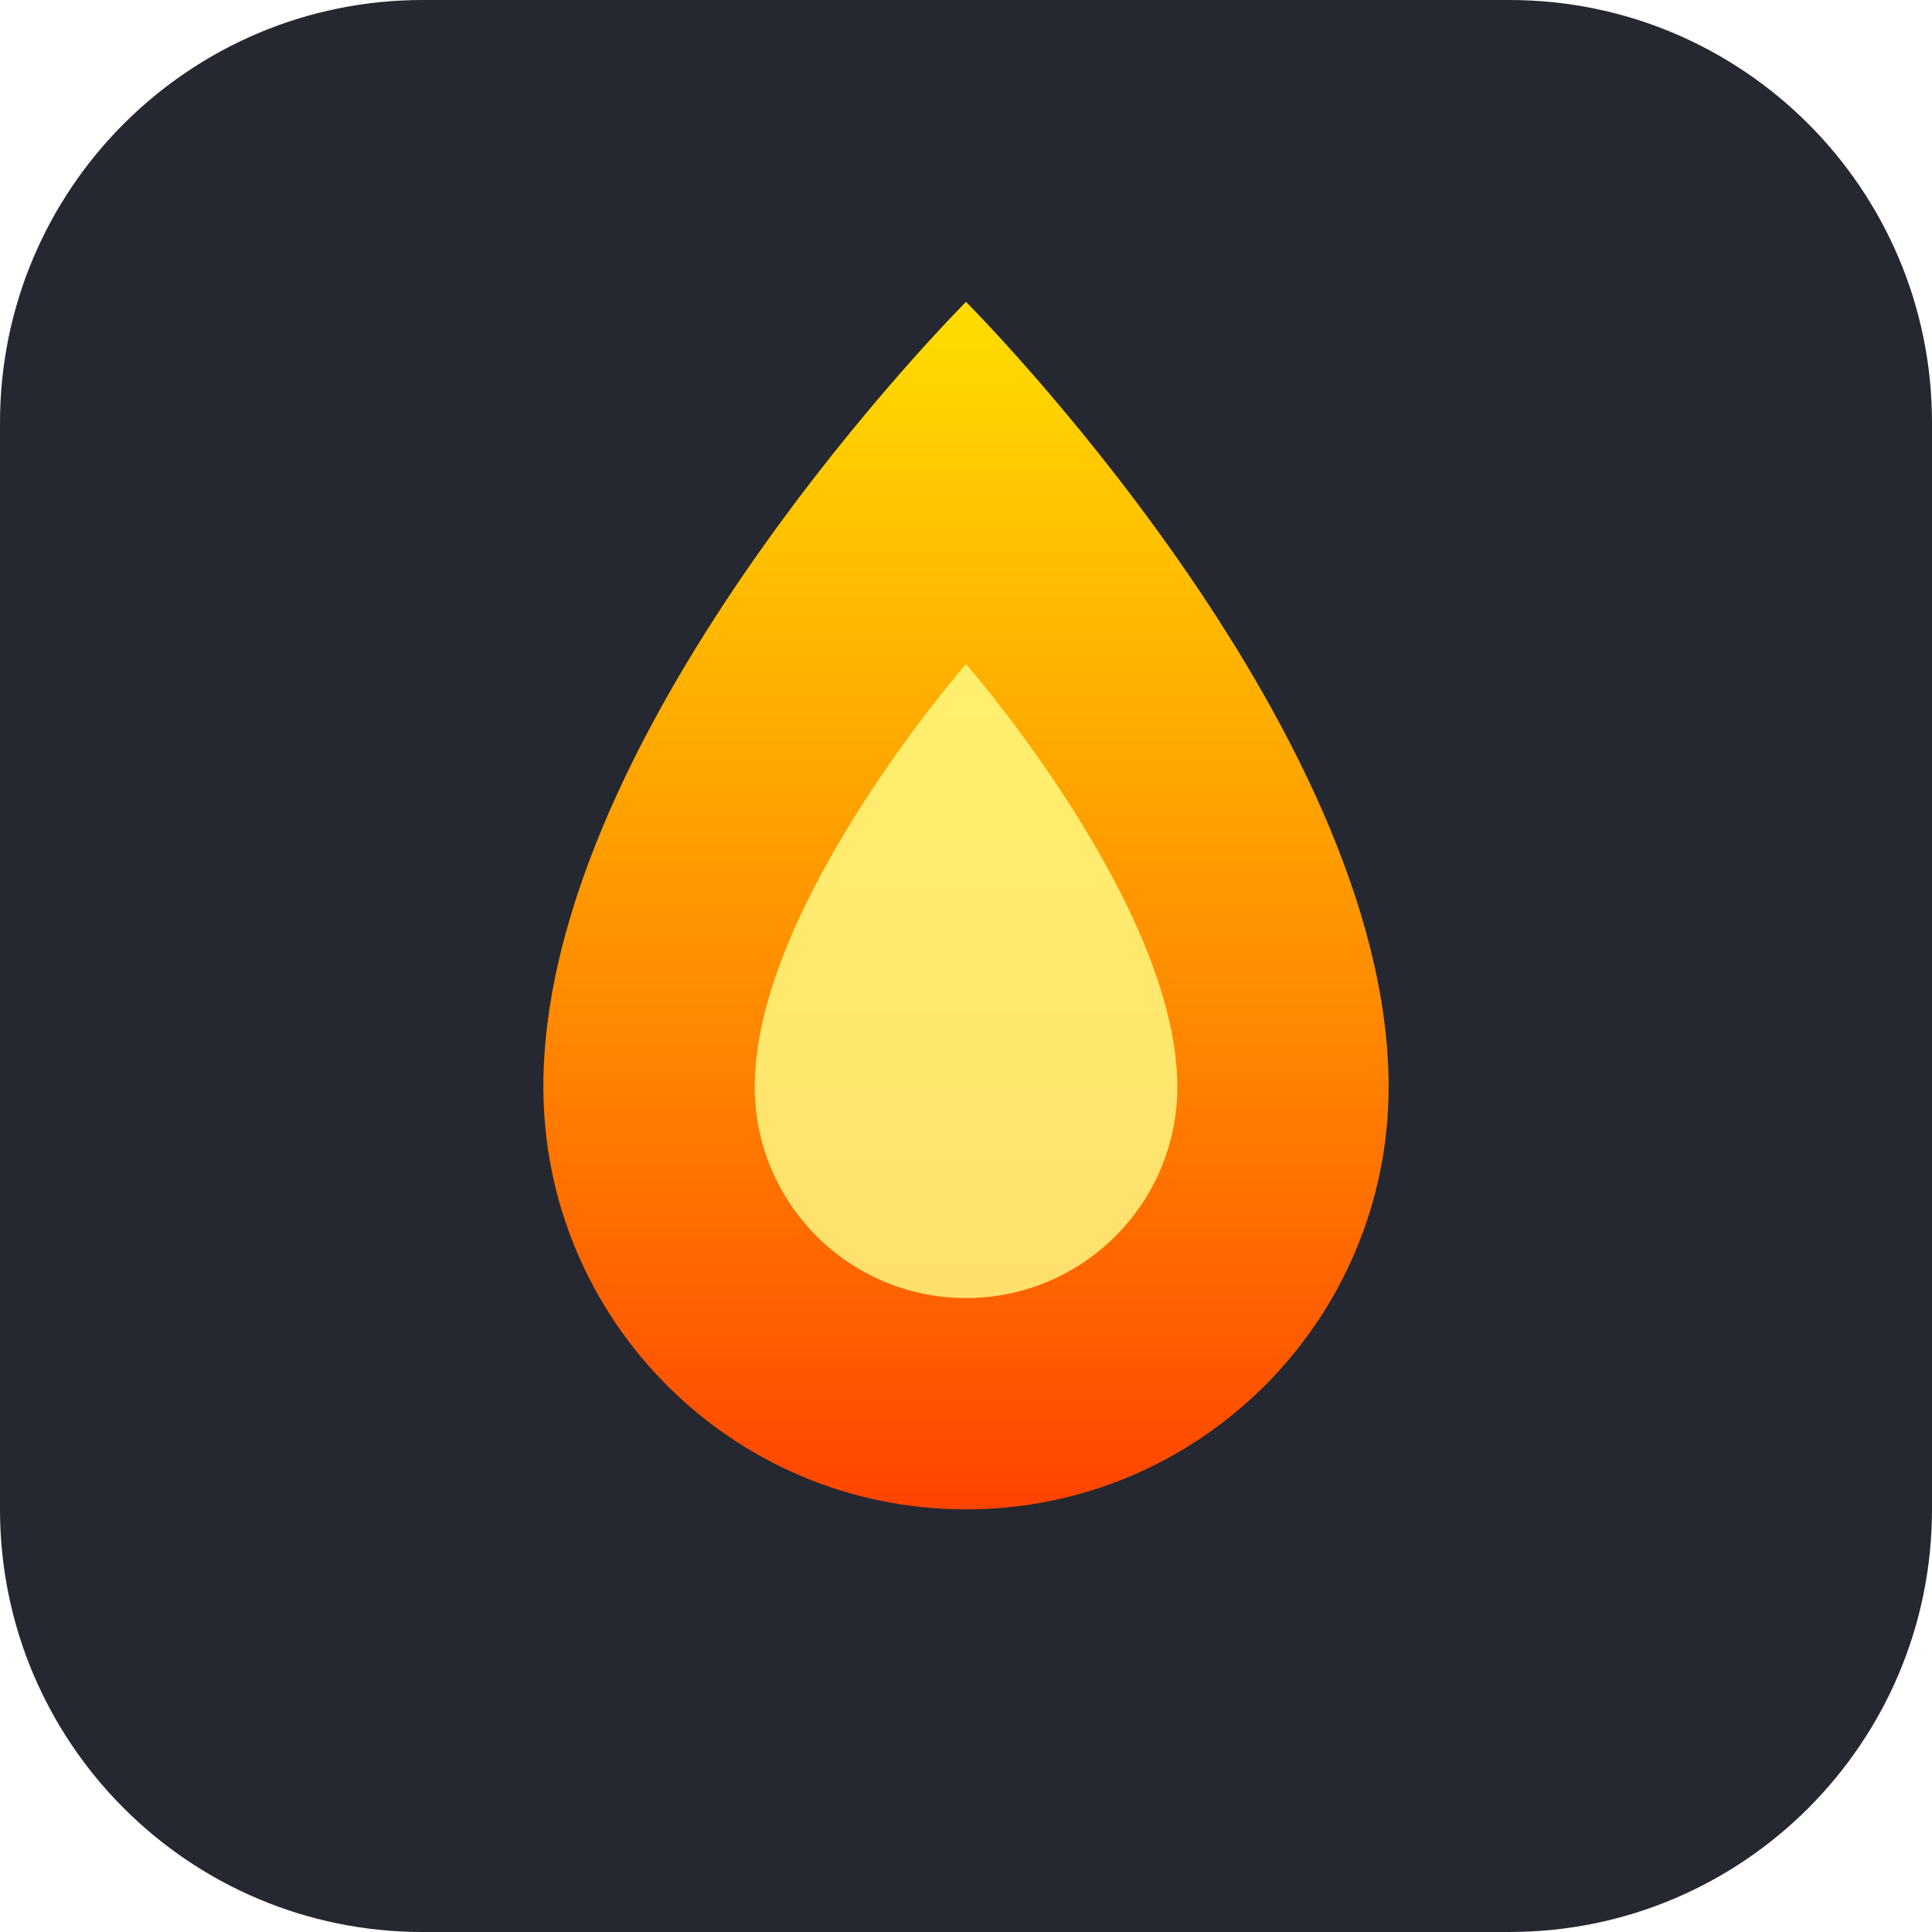
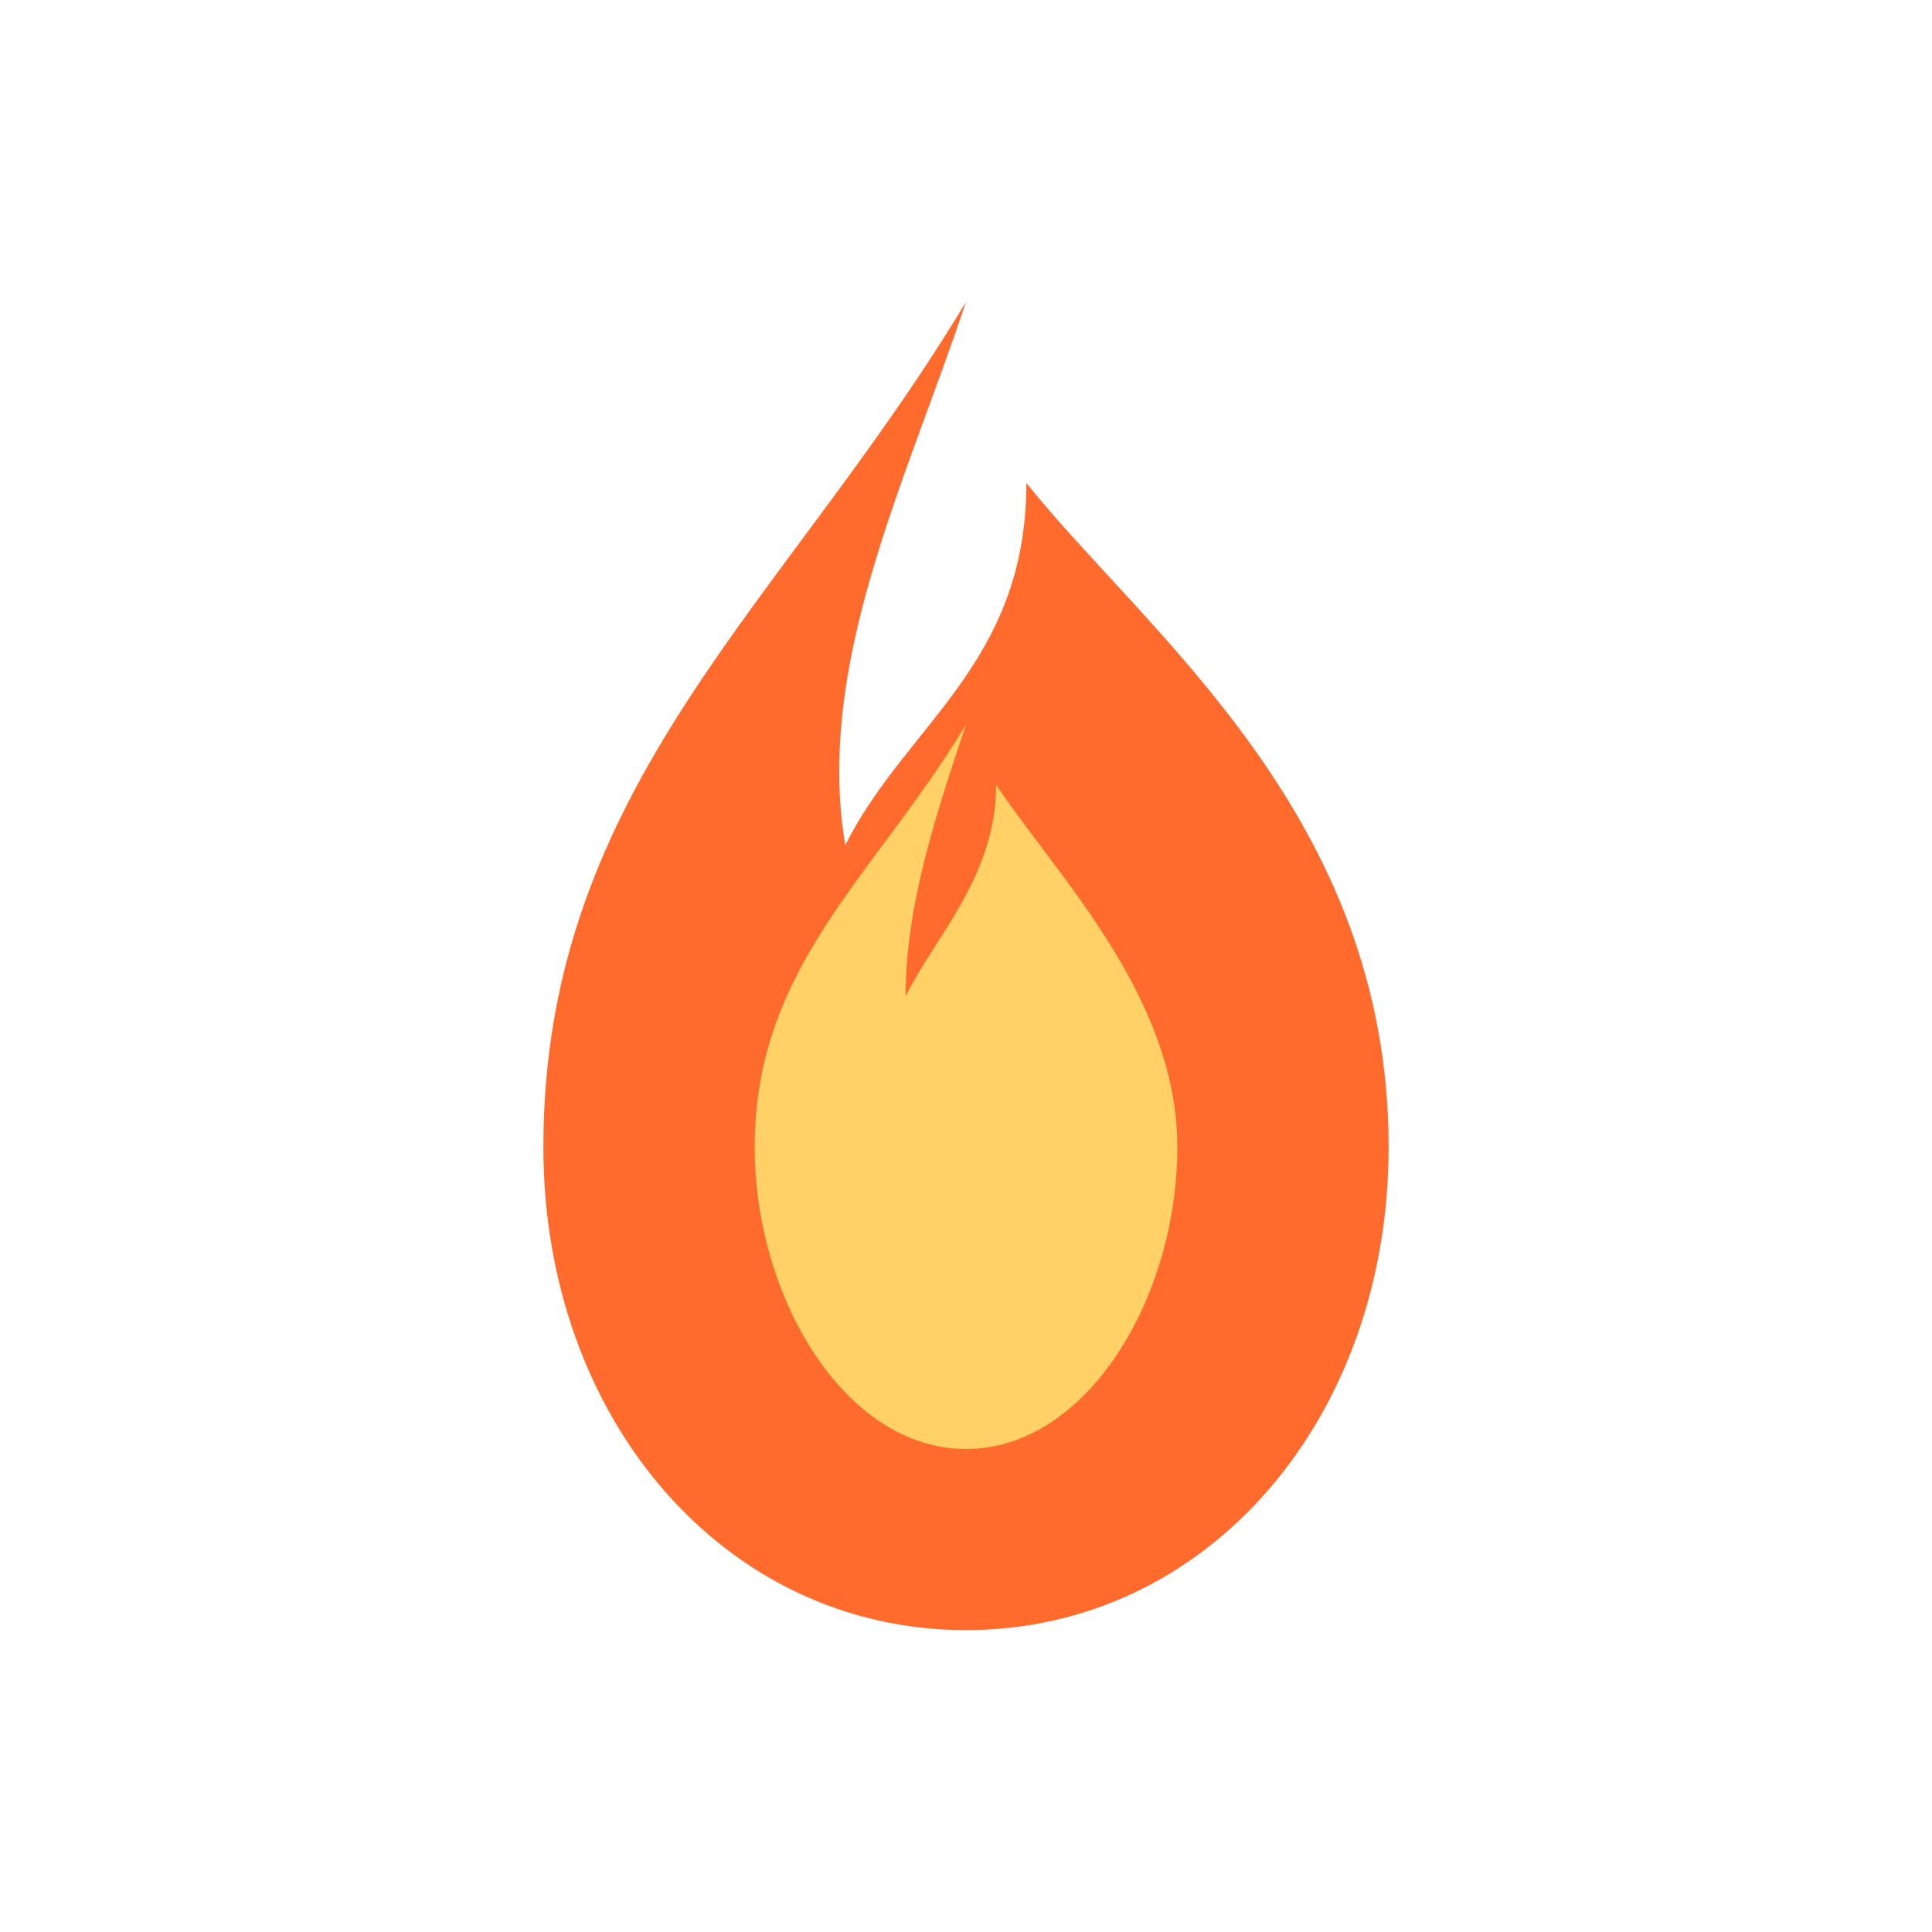
- <svg xmlns="http://www.w3.org/2000/svg" width="64" height="64" viewBox="0 0 64 64">
-   <rect width="64" height="64" rx="14" fill="#252830" />
-   <defs>
-     <linearGradient id="fg" x1="0" y1="0" x2="0" y2="1">
-       <stop offset="0%" stop-color="#FFDD00" />
-       <stop offset="60%" stop-color="#FF8800" />
-       <stop offset="100%" stop-color="#FF4400" />
-     </linearGradient>
-   </defs>
-   <path d="M32 10c0 0-14 14-14 26a14 14 0 0028 0C46 24 32 10 32 10z" fill="url(#fg)" />
-   <path d="M32 22c0 0-7 8-7 14a7 7 0 0014 0C39 30 32 22 32 22z" fill="#FFFF88" opacity="0.8" />
+ <svg xmlns="http://www.w3.org/2000/svg" viewBox="0 0 64 64">
+   <path fill="#FF6B2D" d="M32 10 C26 20,18 26,18 38 C18 47,24 54,32 54 C40 54,46 47,46 38 C46 27,38 21,34 16 C34 22,30 24,28 28 C27 22,30 16,32 10 Z" />
+   <path fill="#FFD166" d="M32 24 C29 29,25 32,25 38 C25 43,28 48,32 48 C36 48,39 43,39 38 C39 33,35 29,33 26 C33 29,31 31,30 33 C30 30,31 27,32 24 Z" />
</svg>
